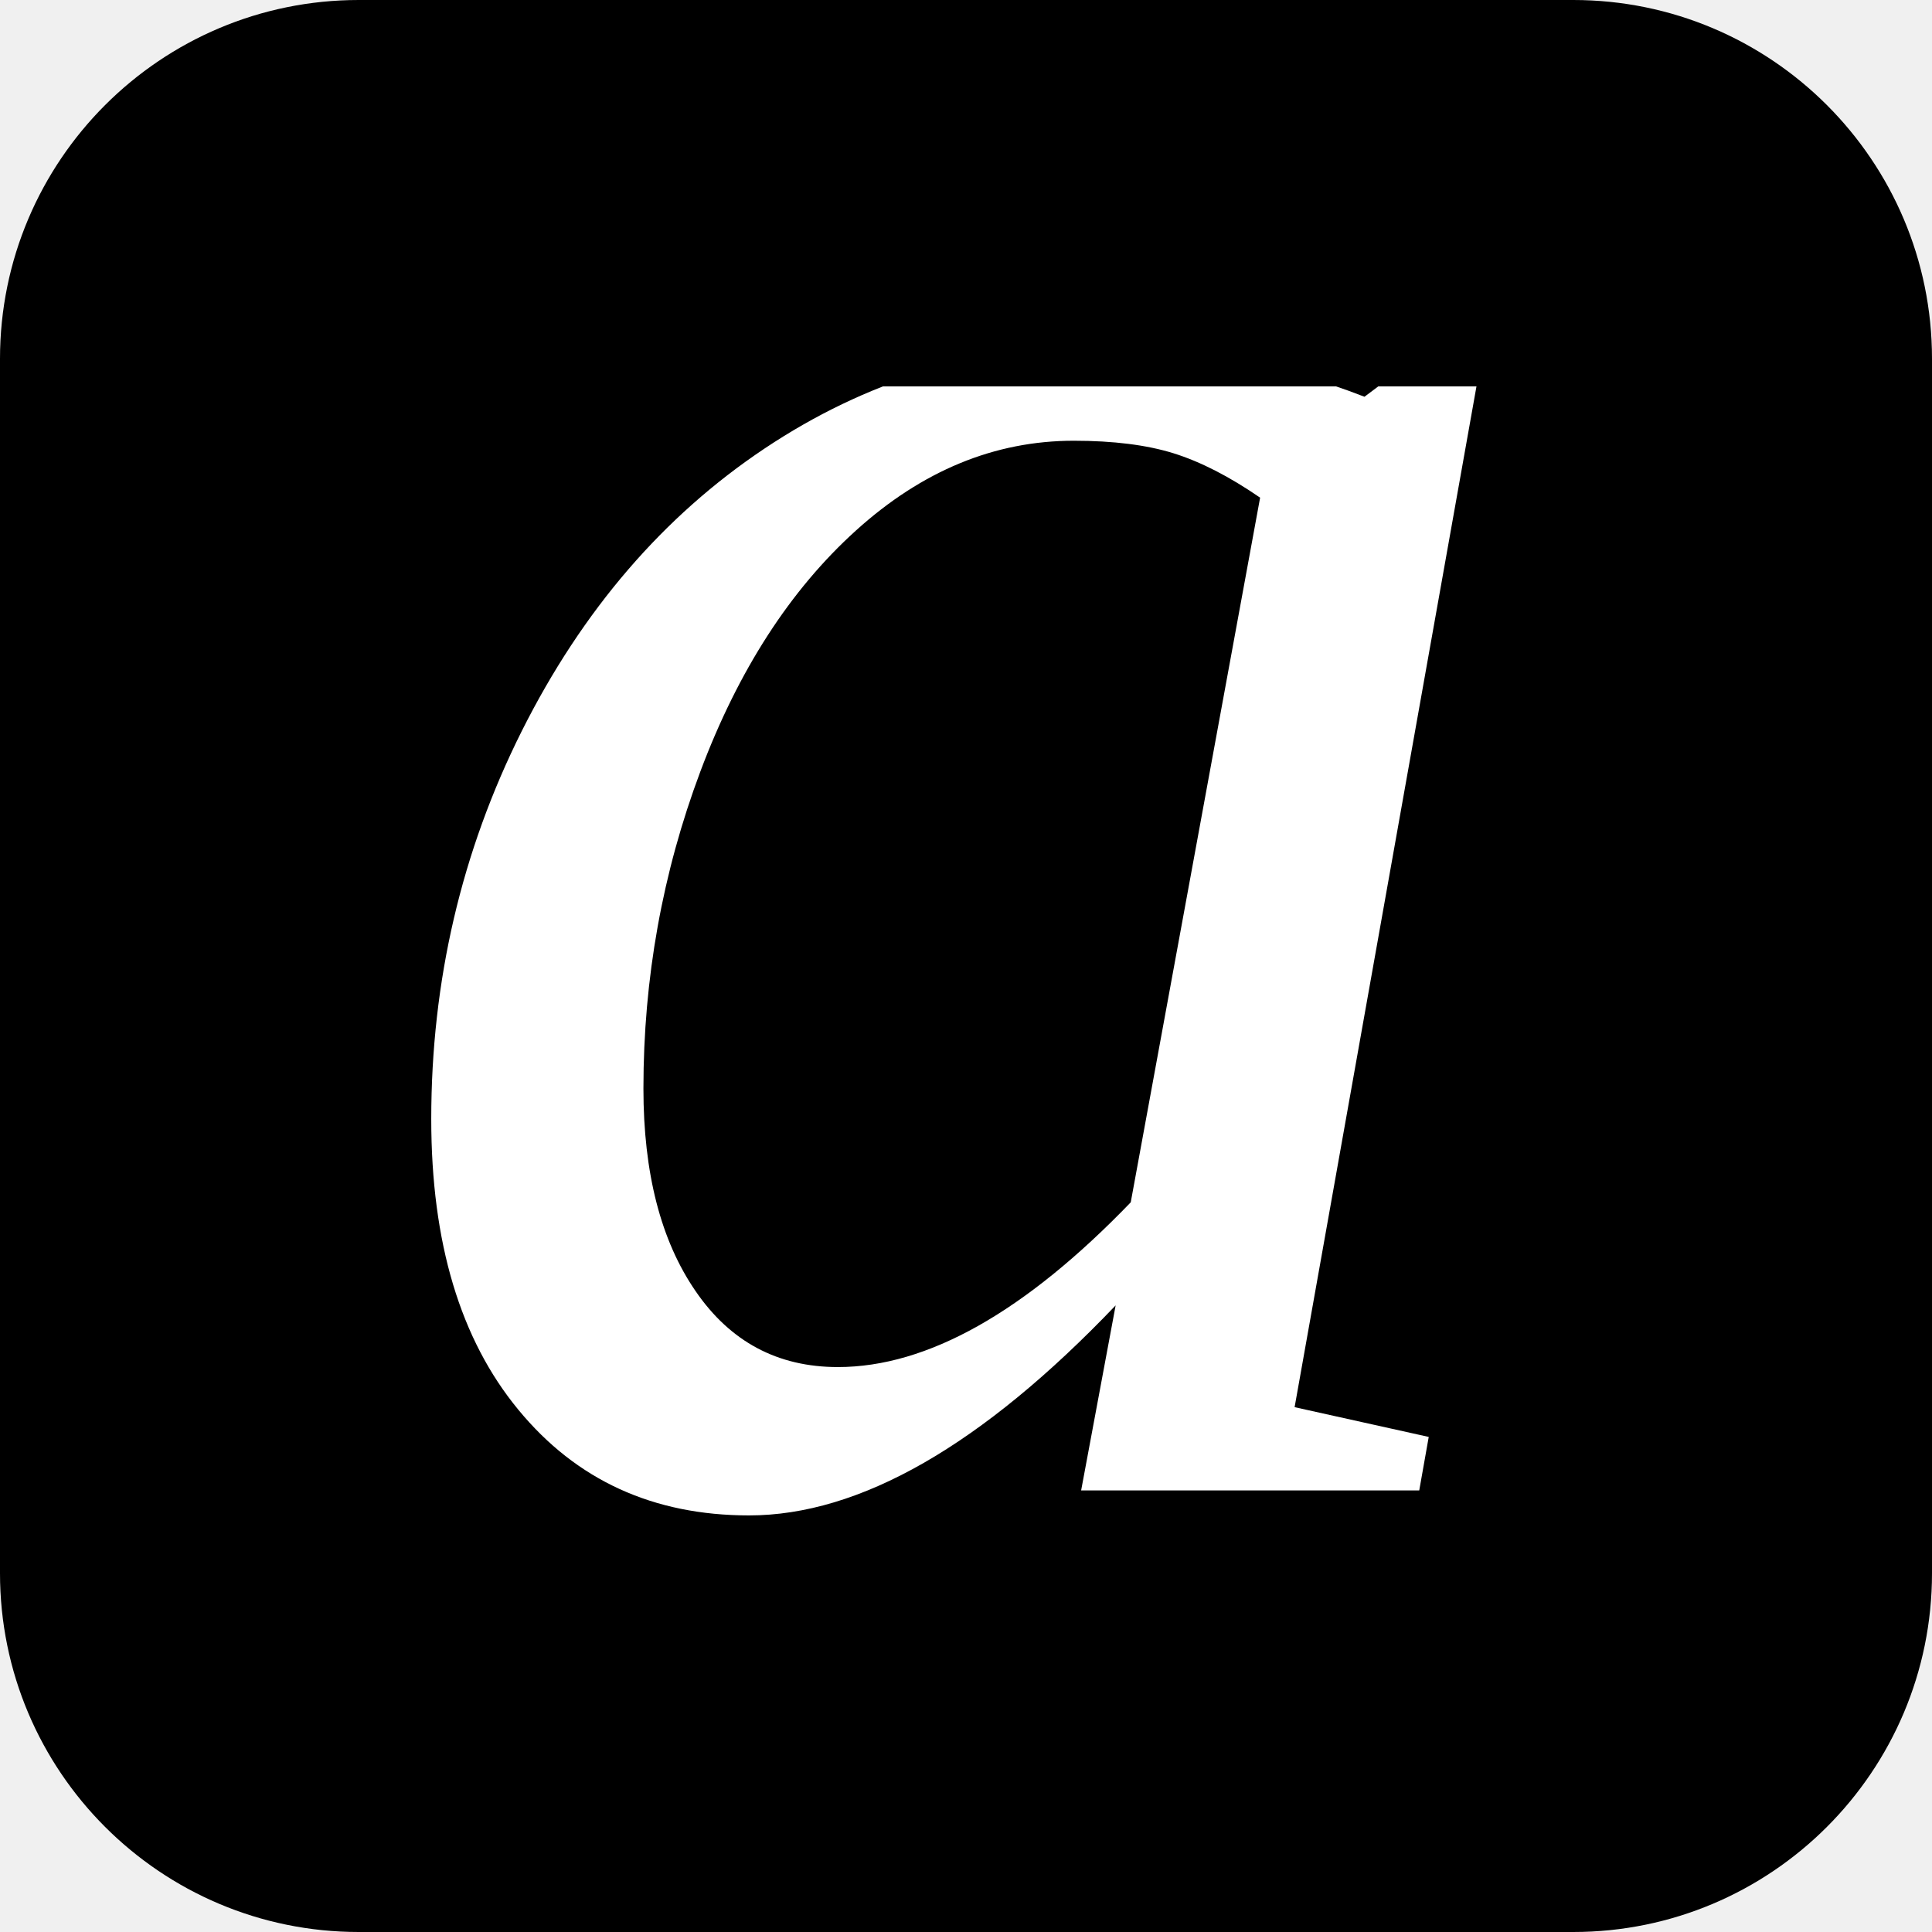
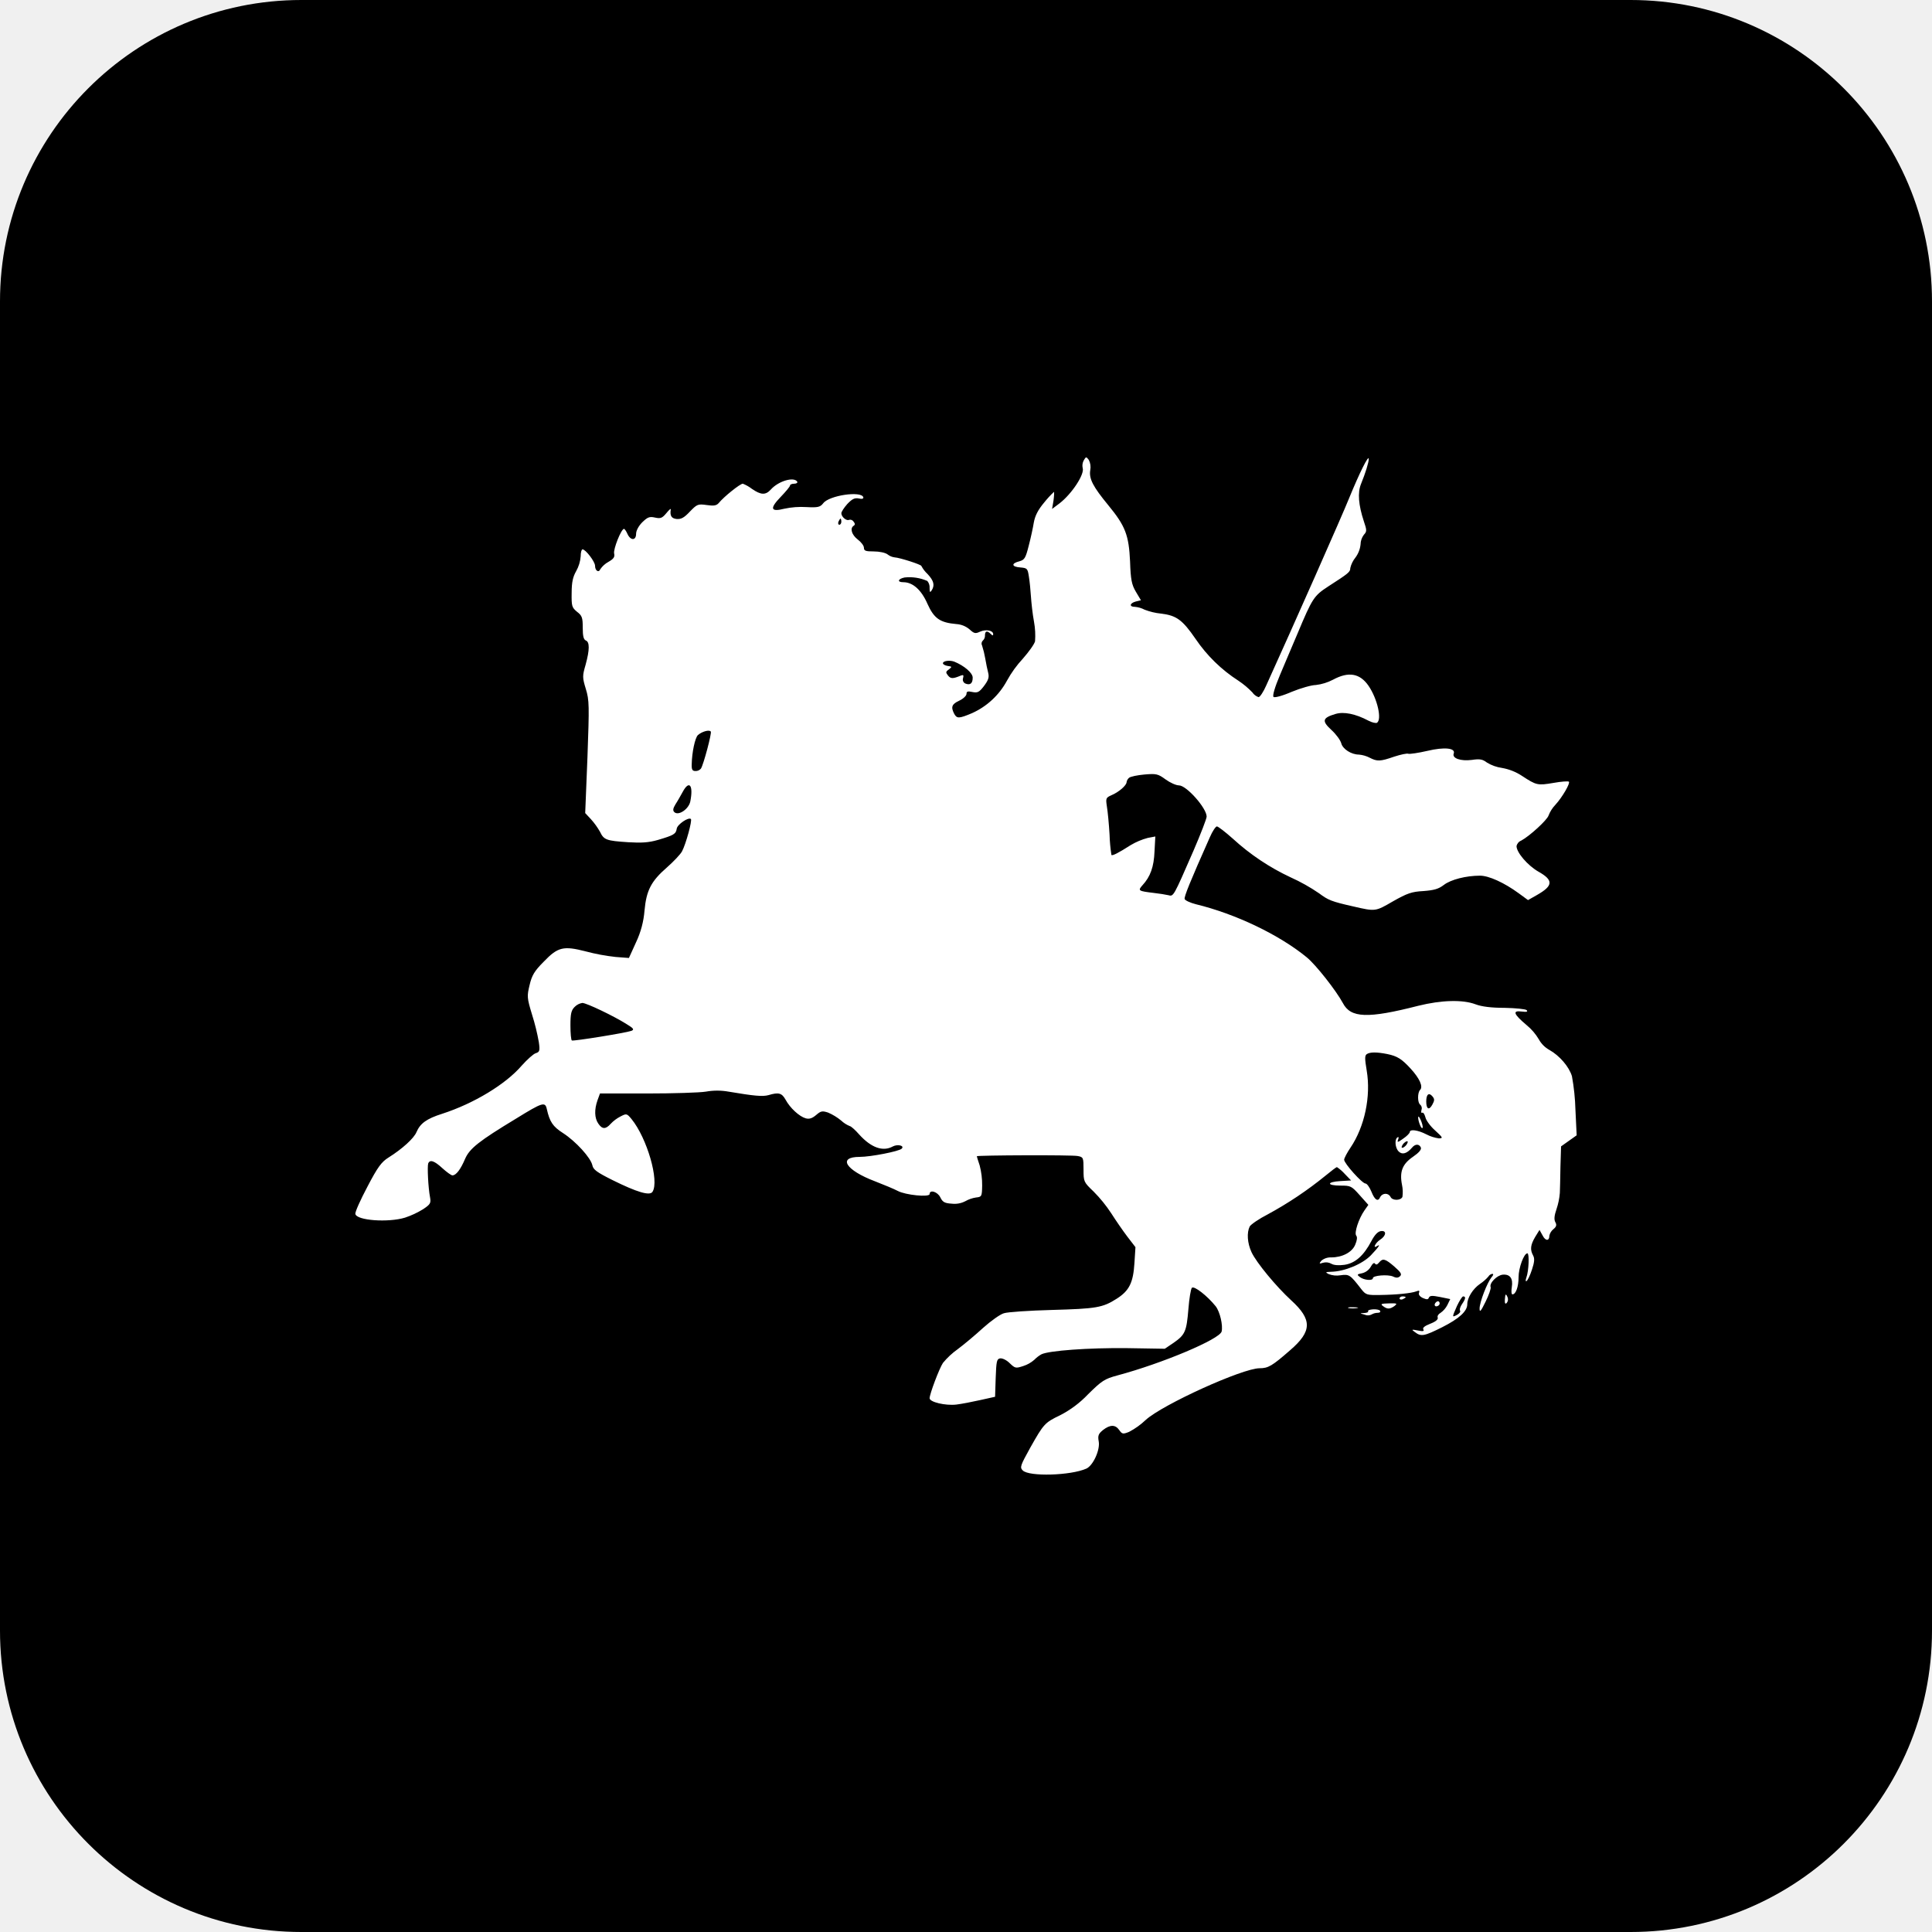
- <svg xmlns="http://www.w3.org/2000/svg" width="70" height="70" viewBox="0 0 70 70">
-   <defs>
-     <clipPath id="clip-path">
-       <rect y="38" width="44" height="42" fill="none" />
-     </clipPath>
-   </defs>
-   <g id="favicon" transform="translate(3504 -2206)">
-     <rect id="reddit" width="70" height="70" rx="13" transform="translate(-3504 2206)" />
-     <g id="Scroll_Group_3" data-name="Scroll Group 3" transform="translate(-3491 2182)" clip-path="url(#clip-path)" style="isolation: isolate">
-       <text id="footer-logo" transform="translate(0 78)" fill="#fff" font-size="88" font-family="TimesNewRomanPS-ItalicMT, Times New Roman" font-style="italic">
-         <tspan x="0" y="0">a</tspan>
-       </text>
+ <svg xmlns="http://www.w3.org/2000/svg" width="782" height="782" viewBox="0 0 782 782">
+   <g id="favicon" transform="translate(3953 -1265)">
+     <rect id="Rectangle_88" data-name="Rectangle 88" width="782" height="782" rx="122" transform="translate(-3953 1265)" />
+     <g id="header-logo" transform="translate(-3809.176 1450.145)">
+       <path id="Path_70" data-name="Path 70" d="M409.9-513.219c0,1.412-1.329,5.732-3.157,10.217-1.412,3.489-1,8.473,1.163,15.036,1.246,3.655,1.246,4.153,0,5.483a6.681,6.681,0,0,0-1.329,3.9,10.75,10.75,0,0,1-2.077,5.316,10.635,10.635,0,0,0-2.077,4.237c0,1.578-.581,2.077-8.971,7.476-5.732,3.738-6.4,4.735-12.377,19.023-2.077,4.818-5.233,12.377-7.144,16.863-2.077,4.9-3.074,8.39-2.575,8.805.415.415,3.572-.415,7.393-2.077,3.655-1.5,8.058-2.741,9.719-2.741a20.147,20.147,0,0,0,6.978-2.16c6.313-3.406,10.882-2.575,14.371,2.492,3.572,5.233,5.483,13.623,3.406,14.952-.415.249-1.994-.083-3.406-.831-5.316-2.824-10.051-3.738-13.374-2.741-5.316,1.578-5.649,2.824-1.661,6.479,1.911,1.744,3.655,4.153,3.987,5.4.581,2.326,4.07,4.569,7.144,4.569a11.879,11.879,0,0,1,4.32,1.246c3.074,1.578,4.237,1.578,9.968-.415,2.575-.831,5.15-1.412,5.732-1.163.581.166,4.07-.332,7.642-1.163,6.978-1.661,11.547-1.163,10.716,1.08-.748,1.911,2.824,3.157,7.31,2.575,3.323-.5,4.4-.249,6.147,1.08a16.043,16.043,0,0,0,6.064,2.16,21.427,21.427,0,0,1,8.141,3.24c5.815,3.821,6.313,3.9,12.71,2.824,3.157-.581,5.981-.748,6.23-.5.665.582-2.658,6.313-5.483,9.387a13.089,13.089,0,0,0-2.741,4.32c-.581,1.828-7.642,8.307-11.048,10.134a3.082,3.082,0,0,0-1.911,2.243c0,2.575,4.486,7.808,8.805,10.3,6.23,3.489,6.064,5.732-.5,9.47l-3.655,2.077-3.738-2.741c-5.9-4.32-12.128-7.144-15.7-7.144-5.649,0-11.8,1.578-14.62,3.738-2.16,1.661-3.987,2.16-8.307,2.492-4.735.249-6.562.914-12.294,4.153-7.144,4.153-7.061,4.153-16.032,2.077-8.888-1.994-10.217-2.575-13.873-5.316a74.246,74.246,0,0,0-11.547-6.479,92.567,92.567,0,0,1-23.342-15.617c-3.074-2.741-5.981-4.984-6.479-4.984s-1.828,1.994-2.824,4.32c-8.058,18.109-10.55,24.256-10.217,25.087.249.582,2.243,1.5,4.486,2.077,16.115,3.9,33.809,12.377,44.94,21.515,3.738,3.074,11.879,13.457,14.62,18.524,3.157,6.064,10.051,6.313,30.486,1.08,9.387-2.326,18.026-2.575,23.259-.581,2.409.914,6.313,1.412,11.713,1.412,4.4.083,8.473.5,8.888.914.665.665,0,.831-1.994.581-3.821-.5-3.323,1,1.994,5.483a21.822,21.822,0,0,1,4.984,5.815A10.863,10.863,0,0,0,483-273.98c4.153,2.326,7.975,6.812,9.138,10.633a89.134,89.134,0,0,1,1.412,13.54l.5,10.384-3.157,2.243-3.157,2.243-.249,8.141c-.083,4.486-.166,9.3-.249,10.716a27.229,27.229,0,0,1-1.329,6.479c-.914,2.658-1.08,4.237-.5,5.316.665,1.163.415,1.911-.831,2.907A4.63,4.63,0,0,0,483-198.8c0,2.243-1.578,2.243-2.741-.083l-1.246-2.243-1.744,2.824c-1.911,3.24-2.16,5.15-.831,7.559.665,1.246.5,2.741-.5,5.732-.748,2.326-1.744,4.32-2.16,4.569-.415.332-.5-.249-.083-1.412,1-2.741,1.246-9.8.415-9.8-1.412,0-3.572,5.9-3.572,9.636,0,3.821-1.08,6.978-2.492,6.978-.415,0-.5-1.329-.249-2.907.581-3.572-.748-5.316-3.655-5.067-2.409.249-5.566,3.489-4.9,5.067.166.581-.748,3.24-2.077,5.9-1.911,3.9-2.409,4.486-2.409,2.741,0-2.575,3.074-10.467,4.818-12.627.748-.831.914-1.412.332-1.412a2.222,2.222,0,0,0-1.578,1.08,16.821,16.821,0,0,1-3.406,2.99c-2.907,1.994-5.15,5.649-5.15,8.224,0,2.824-3.24,5.815-10.134,9.3-7.31,3.655-8.556,3.9-11.048,1.994-1.5-1.08-1.412-1.163,1.163-.665,2.077.415,2.658.332,2.243-.415-.415-.665.5-1.412,2.824-2.326,2.16-.831,3.24-1.744,2.99-2.492-.249-.581.249-1.412,1.163-1.911a8.747,8.747,0,0,0,2.741-3.157l1.163-2.409-4.07-.831c-3.24-.665-4.237-.581-4.569.249s-.831.831-2.409.166c-1.246-.581-1.911-1.412-1.578-2.16.332-.831,0-1-1-.581-2.16.831-8.224,1.412-14.7,1.5-5.316.083-5.815,0-7.642-2.326-4.569-5.9-4.9-6.147-8.473-5.649a9.222,9.222,0,0,1-4.818-.5c-1.412-.748-1.246-.831.914-.914,5.483-.083,12.71-3.074,16.2-6.646,3.24-3.406,4.153-4.818,2.492-3.738-1.828,1.163-.665-1.329,1.246-2.575,2.575-1.661,2.741-3.9.249-3.489-1.163.166-2.492,1.578-3.738,3.987-3.157,5.981-6.562,8.971-10.882,9.636-2.409.332-4.32.166-5.316-.415a4.451,4.451,0,0,0-3.406-.415c-1.578.5-1.661.415-.665-.831A5.854,5.854,0,0,1,394.7-190c4.486,0,8.473-2.077,9.719-5.15.748-1.744.914-3.074.415-3.655-.914-1.08,1-6.895,3.323-10.217l1.578-2.243-3.489-3.9c-3.323-3.738-3.655-3.9-7.809-3.9-5.649,0-5.649-1.5,0-1.828l4.32-.249-2.575-2.658a16.533,16.533,0,0,0-3.157-2.741c-.332,0-2.326,1.578-4.569,3.406a151.664,151.664,0,0,1-23.426,15.7c-3.572,1.828-6.812,4.07-7.31,4.9-1.246,2.492-1,6.729.748,10.467,1.994,4.237,9.968,13.873,16.032,19.438,8.556,7.809,8.473,12.543-.415,20.186-7.31,6.4-8.888,7.31-12.377,7.31-6.895,0-39.292,14.7-46.1,20.933a29.678,29.678,0,0,1-6.729,4.818c-2.492,1-2.824.914-3.987-.748-1.578-2.243-3.655-2.243-6.562,0-1.828,1.5-2.16,2.243-1.744,4.569.665,3.406-2.243,9.8-4.984,11.048-6.313,2.824-23.176,3.323-25.751.748-1.246-1.246-1-1.911,2.99-9.138,5.483-9.719,5.9-10.217,12.128-13.208a41.986,41.986,0,0,0,11.3-8.473c5.566-5.483,6.646-6.23,11.879-7.642,18.026-4.818,41.368-14.62,42.2-17.777.581-2.492-.665-7.975-2.409-10.217-3.406-4.237-8.722-8.39-9.636-7.476-.415.415-1.08,4.32-1.412,8.639-.748,9.055-1.329,10.384-5.981,13.623l-3.572,2.409-15.368-.249c-15.534-.166-31.483,1-34.557,2.492a12.923,12.923,0,0,0-2.907,2.243,12.537,12.537,0,0,1-4.4,2.492c-3.074,1-3.323,1-5.566-1.163-1.246-1.246-2.99-2.077-3.9-1.911-1.329.249-1.5,1.246-1.744,7.892l-.249,7.642-5.981,1.329c-3.323.748-7.642,1.578-9.719,1.828-4.4.5-10.8-1-10.8-2.575,0-1.661,3.9-12.045,5.4-14.288a31.113,31.113,0,0,1,5.981-5.566c2.575-1.911,7.227-5.815,10.3-8.639,3.157-2.824,6.895-5.483,8.39-5.9,1.5-.5,10.217-1.08,19.355-1.329,18.109-.5,20.6-.914,26.333-4.569,5.067-3.24,6.646-6.479,7.144-14.371l.415-6.479-3.323-4.32c-1.828-2.409-4.735-6.646-6.479-9.387a56.125,56.125,0,0,0-7.144-8.805c-3.987-3.821-4.07-3.987-4.07-8.888,0-4.818-.083-5.067-2.326-5.483-1.994-.5-40.87-.332-40.87.083,0,.083.5,1.828,1.163,3.738a31.223,31.223,0,0,1,1,8.141c-.083,4.4-.166,4.569-2.492,4.818a12.708,12.708,0,0,0-4.32,1.5,9.4,9.4,0,0,1-5.483,1c-2.907-.166-3.738-.665-4.652-2.575-1.08-2.243-4.32-3.24-4.32-1.329,0,1.412-9.8.415-12.876-1.246-1.412-.748-5.566-2.492-9.221-3.9-11.879-4.486-15.285-9.885-6.23-9.885,4.486,0,15.949-2.243,17.029-3.323,1.246-1.246-1.661-1.911-3.572-.914-4.07,2.243-8.805.5-13.623-4.818-1.661-1.911-3.406-3.406-3.821-3.406a11.445,11.445,0,0,1-3.489-2.243,21.753,21.753,0,0,0-5.316-3.24c-2.326-.748-2.907-.665-4.818,1-1.578,1.329-2.741,1.744-4.236,1.329-2.575-.748-6.313-4.153-8.141-7.559-1.5-2.658-2.741-3.074-6.895-1.828-2.409.665-5.815.332-16.2-1.412a25.975,25.975,0,0,0-9.138,0c-2.492.415-13.208.748-23.758.748H98.727l-1,2.741c-1.329,3.738-1.246,7.227.332,9.47,1.578,2.326,2.99,2.326,4.984.083a14.752,14.752,0,0,1,3.987-2.99c2.409-1.246,2.575-1.246,4.486,1.08,6.23,7.642,11.3,25,8.473,29.406-1.08,1.744-6.313.166-16.2-4.735-6.313-3.157-7.808-4.237-8.141-5.981-.665-3.074-6.729-9.719-11.879-13.042-4.153-2.658-5.4-4.569-6.562-9.719-.665-3.074-1.744-2.741-12.377,3.821-15.119,9.138-18.857,12.128-20.684,16.282-1.828,4.32-3.655,6.729-5.15,6.729-.5,0-2.326-1.329-4.07-2.907-3.323-3.074-5.067-3.572-5.732-1.911-.415,1.246,0,9.885.748,13.706.415,2.326.166,2.824-2.824,4.818a34.674,34.674,0,0,1-7.31,3.406c-6.812,2.077-19.6,1.163-20.1-1.5-.166-.748,2.077-5.732,4.9-11.048,4.153-7.975,5.732-10.051,8.556-11.8,5.566-3.489,10.3-7.808,11.3-10.3,1.5-3.489,4.07-5.4,10.384-7.393C47.723-252.3,60.6-260.108,67.078-267.667c2.16-2.409,4.735-4.735,5.649-4.984,1.578-.5,1.744-1,1.246-4.486a87.481,87.481,0,0,0-2.741-11.131c-2.077-6.812-2.077-7.476-1-11.962.914-3.9,1.911-5.649,5.732-9.47,5.732-5.981,7.975-6.479,17.029-4.153a81.507,81.507,0,0,0,12.045,2.243l5.4.415,2.907-6.4a36.667,36.667,0,0,0,3.406-12.793c.748-8.141,2.658-11.879,9.055-17.444,2.741-2.409,5.566-5.4,6.147-6.562,1.578-2.99,4.153-12.46,3.572-13.042-.914-.914-5.483,2.16-5.732,3.9-.332,2.16-1.163,2.658-7.642,4.569-3.738,1.08-6.646,1.246-12.045.914-8.805-.581-9.8-.914-11.381-4.236a28.8,28.8,0,0,0-3.655-5.067l-2.326-2.492.914-22.678c.748-20.85.748-23.01-.665-27.579-1.412-4.652-1.412-5.233-.083-9.8,1.661-6.064,1.661-9.221.083-9.8-.914-.415-1.246-1.828-1.246-5.15,0-4.07-.249-4.9-2.326-6.479-2.077-1.744-2.243-2.243-2.16-7.642,0-4.32.5-6.479,1.827-8.805a14.538,14.538,0,0,0,1.828-5.981c0-1.578.332-2.824.748-2.824,1.246,0,5.067,4.984,5.067,6.646,0,1.994,1.5,2.99,2.16,1.329a9.548,9.548,0,0,1,3.24-2.907c2.16-1.246,2.658-1.994,2.326-3.406-.415-1.661,2.824-9.885,3.987-9.968.249,0,.914.914,1.412,2.077,1.246,2.741,3.489,2.741,3.489-.083,0-1.246,1-3.157,2.492-4.652,2.16-2.077,2.907-2.409,5.15-1.911s2.907.249,4.569-1.744c1.08-1.329,1.911-2.077,1.828-1.578-.415,2.575.249,3.655,2.326,3.9,1.828.166,3.074-.5,5.4-2.99,2.907-2.99,3.24-3.157,6.812-2.658,2.824.415,3.9.249,4.818-.748,2.16-2.658,8.722-7.892,9.8-7.892a15.112,15.112,0,0,1,3.655,2.077c3.738,2.575,5.566,2.575,7.642.332,3.074-3.489,9.387-5.316,10.716-3.24.249.415-.249.831-1.163.831-1,0-1.744.332-1.744.748s-1.744,2.492-3.821,4.652c-4.486,4.652-4.07,6.147,1.5,4.735a32.884,32.884,0,0,1,8.972-.665c4.735.249,5.566,0,6.812-1.578,2.409-3.157,15.368-5.067,16.2-2.409.166.581-.5.831-1.827.5-1.744-.332-2.741.249-4.652,2.243-1.329,1.5-2.409,3.157-2.409,3.738,0,1.5,2.16,3.24,3.157,2.658a1.625,1.625,0,0,1,1.744.665c.665.831.748,1.329.083,1.744-1.578,1-.831,3.655,1.661,5.566,1.329,1,2.492,2.492,2.492,3.323,0,1.246.665,1.5,3.987,1.5,2.243,0,4.735.5,5.649,1.246a5.691,5.691,0,0,0,2.824,1.163c1.911.083,10.8,2.907,10.8,3.489a12.217,12.217,0,0,0,2.492,3.24c2.575,2.741,2.99,4.569,1.661,6.646-.665,1-.831.748-.831-1a3.912,3.912,0,0,0-.914-2.824A18.033,18.033,0,0,0,222-465.205c-2.741.581-3.074,1.911-.5,1.911,3.821,0,7.31,3.074,9.8,8.805,2.658,5.9,5.067,7.559,11.713,8.141a9.089,9.089,0,0,1,5.316,2.16c1.827,1.661,2.326,1.827,4.237.914,2.409-1.08,5.316-.5,5.316,1,0,.665-.249.665-1-.083-1.412-1.412-2.326-1.246-2.326.582a2.647,2.647,0,0,1-.914,2.16,1.659,1.659,0,0,0-.249,1.994,37.032,37.032,0,0,1,1.246,5.067c.332,2.077.914,4.735,1.246,6.064.415,1.744,0,2.907-1.744,5.233-1.911,2.492-2.575,2.824-4.652,2.409-1.911-.415-2.409-.249-2.409.748,0,.748-1.329,1.994-2.907,2.741-3.074,1.412-3.489,2.575-2.077,5.316,1.08,1.994,1.911,1.994,7.227-.249a30.078,30.078,0,0,0,14.122-13.125,44.741,44.741,0,0,1,6.479-8.971c2.326-2.658,4.569-5.732,4.9-6.978a31.245,31.245,0,0,0-.415-7.892c-.581-3.074-1.08-7.725-1.246-10.217s-.5-6.147-.831-8.058c-.5-3.323-.665-3.489-3.489-3.738-3.572-.249-3.738-1.661-.332-2.492,2.077-.581,2.492-1.329,3.738-6.23.831-3.157,1.744-7.393,2.077-9.47.5-2.741,1.661-5.067,4.237-8.141a40.652,40.652,0,0,1,3.9-4.237c.166,0,.083,1.578-.166,3.489l-.582,3.406,2.991-2.243c4.984-3.821,10.3-11.879,9.387-14.371a4.456,4.456,0,0,1,.415-2.99c.914-1.578,1-1.661,2.077-.249a6.428,6.428,0,0,1,.582,4.153c-.582,3.489,1.163,6.729,7.31,14.2,6.895,8.39,8.307,12.045,8.805,22.761.249,7.393.665,9.387,2.326,12.211l2.077,3.489-2.077.5c-2.492.665-2.741,2.16-.415,2.16a10.169,10.169,0,0,1,3.987,1.163,26.03,26.03,0,0,0,6.646,1.578c6.23.748,8.639,2.492,13.956,10.217a60.4,60.4,0,0,0,17.361,16.946,33.882,33.882,0,0,1,5.649,4.735,4.912,4.912,0,0,0,2.492,1.911c.582,0,1.994-2.16,3.157-4.818,11.131-24.505,30.736-68.781,33.56-75.842C406.083-507.4,409.821-514.964,409.9-513.219ZM195.253-487.8c-.249.665-.083,1.246.332,1.246.5,0,.831-.581.831-1.246s-.166-1.246-.332-1.246S195.586-488.465,195.253-487.8Zm42.282,57.318c0,.415.831.914,1.911,1.08,1.828.249,1.828.332.5,1.412-1.329.914-1.329,1.246-.332,2.492,1.08,1.329,1.994,1.329,5.15,0,1.08-.415,1.246-.166.914,1.08a1.732,1.732,0,0,0,1,2.16c1.911.748,2.907-.083,2.907-2.409,0-1.911-3.406-4.818-7.476-6.479C240.277-431.812,237.535-431.479,237.535-430.482Zm-99.184,29.074c-1.163,1.163-2.409,6.978-2.492,11.8-.083,2.16.249,2.741,1.5,2.741a2.741,2.741,0,0,0,2.243-1c1.08-1.744,4.4-14.288,3.987-14.952C143-403.734,139.929-402.82,138.351-401.408ZM312.879-384.13a2.916,2.916,0,0,0-1,1.744c0,1.329-3.157,4.07-6.147,5.316-2.243,1-2.326,1.246-1.828,4.569.332,1.911.831,7.061,1.08,11.38a66.6,66.6,0,0,0,.748,8.224c.415.415,2.741-.748,7.809-3.987a27.4,27.4,0,0,1,6.895-2.907l3.074-.582-.332,6.064c-.249,6.23-1.661,10.217-4.9,13.706-1.911,2.16-1.661,2.326,4.569,3.074,2.243.249,4.818.665,5.9.914,2.16.581,1.994.831,10.217-18.026,2.907-6.729,5.316-12.959,5.316-13.789,0-3.406-8.141-12.626-11.214-12.626-1.163,0-3.572-1.08-5.4-2.409-3.074-2.243-3.738-2.409-8.556-1.994C316.285-385.21,313.461-384.628,312.879-384.13ZM132.2-378.4c-.831,1.5-2.077,3.738-2.907,4.984-1,1.661-1.163,2.492-.5,3.157,1.661,1.661,5.815-1.163,6.479-4.237C136.606-381.139,134.862-383.382,132.2-378.4ZM88.426-291.342c-1.329,1.329-1.661,2.741-1.661,7.393,0,3.24.249,5.981.581,6.147.748.332,21.847-3.074,24.09-3.9,1.246-.5.914-1-1.827-2.658C104.376-287.687,93.244-293,91.583-293A5.6,5.6,0,0,0,88.426-291.342Zm320.73,19.023c-.914.581-.914,1.744-.083,6.729,1.744,10.384-.831,22.678-6.562,31.151-1.412,2.077-2.575,4.32-2.575,4.9,0,1.5,7.31,9.636,8.639,9.636.581,0,1.661,1.5,2.409,3.323,1.329,3.406,2.741,4.236,3.572,2.077a2.52,2.52,0,0,1,2.077-1.246,2.306,2.306,0,0,1,2.077,1.246c.665,1.578,4.153,1.578,4.818,0a13.944,13.944,0,0,0-.166-4.818c-1.08-5.4.166-8.473,4.4-11.38q3.613-2.492,3.24-3.738c-.665-1.578-2.326-1.578-3.655.083-1.994,2.326-3.9,2.907-5.316,1.5-1.5-1.412-1.744-4.984-.5-5.732.5-.332.581.083.249.914-.5,1.246-.083,1.163,2.077-.415,1.5-1,2.658-2.243,2.658-2.658,0-1.246,3.24-.831,6.646.914a15.654,15.654,0,0,0,5.15,1.661c1.744-.083,1.578-.332-1.5-3.157-1.911-1.661-3.738-4.153-3.987-5.4-.332-1.246-.914-2.077-1.246-1.828-.415.249-.581-.249-.332-1.163a1.9,1.9,0,0,0-.5-2.077c-1.163-.748-1.163-4.9-.083-5.981,1.329-1.329-.166-4.652-3.821-8.639-3.572-3.9-5.4-5.067-9.47-5.9C413.143-273.15,410.485-273.15,409.156-272.319Zm24.007,19.189c0,3.157,1.163,3.738,2.492,1.246.914-1.661.914-2.243,0-3.323C434.243-256.868,433.163-256.037,433.163-253.13Zm-9.968,18.441c0,.5.581.415,1.246-.166a3.563,3.563,0,0,0,1.246-1.828c0-.5-.582-.415-1.246.166A3.563,3.563,0,0,0,423.195-234.689Zm-9.138,46.768c-.748.914-1.246,1-1.661.415-.332-.5-1,0-1.661,1.246a5.587,5.587,0,0,1-3.489,2.658c-2.16.415-2.243.581-.914,1.578,1.661,1.246,5.233,1.578,5.233.415,0-1.08,5.981-1.578,8.141-.665,1.329.665,2.16.581,2.907-.166s.249-1.578-2.326-3.821C416.549-189.5,415.552-189.748,414.057-187.921Zm31.566,17.528c-2.077,4.735-2.077,4.735,0,3.655.914-.5,1.5-1.246,1.246-1.661-.332-.5.083-1.661.748-2.658,1.5-2.16,1.661-3.157.5-3.157C447.7-174.214,446.62-172.47,445.624-170.393Z" transform="translate(0.3 513.804)" fill="#fff" />
+       <path id="Path_71" data-name="Path 71" d="M76.072-190.444c.5,1.412.665,2.492.249,2.492-.665,0-1.994-4.153-1.5-4.652C74.992-192.77,75.574-191.773,76.072-190.444Z" transform="translate(355.481 459.425)" fill="#fff" />
+       <path id="Path_72" data-name="Path 72" d="M34.341-104.65a2.25,2.25,0,0,1-.415,2.16c-.581.581-.831.166-.748-1.329C33.344-106.311,33.593-106.477,34.341-104.65Z" transform="translate(432.101 444.738)" fill="#fff" />
+       <path id="Path_73" data-name="Path 73" d="M85.492-104.668c0,.166-.581.5-1.246.831-.665.249-1.246.083-1.246-.332,0-.5.581-.831,1.246-.831S85.492-104.834,85.492-104.668Z" transform="translate(339.664 444.59)" fill="#fff" />
+       <path id="Path_74" data-name="Path 74" d="M68.373-102.274a1.065,1.065,0,0,1-.415,1.412c-1.246.831-2.077-.249-1-1.329C67.542-102.773,68.041-102.773,68.373-102.274Z" transform="translate(370.406 444.19)" fill="#fff" />
+       <path id="Path_75" data-name="Path 75" d="M92.8-100.525c-1.911,1.329-2.907,1.329-4.652,0-1.08-.831-.748-1,2.409-1.08C93.883-101.688,94.133-101.6,92.8-100.525Z" transform="translate(327.784 444.019)" fill="#fff" />
+       <path id="Path_76" data-name="Path 76" d="M109.771-99.372a11.123,11.123,0,0,1-3.323,0c-.748-.249.083-.415,1.911-.332C110.186-99.7,110.85-99.538,109.771-99.372Z" transform="translate(295.615 443.697)" fill="#fff" />
+       <path id="Path_77" data-name="Path 77" d="M103.184-98.122c.332.5-.166.831-1,.831a4.872,4.872,0,0,0-2.409.665,3.179,3.179,0,0,1-2.824.083c-2.077-.581-2.077-.581-.166-.665,1.08-.083,1.744-.332,1.578-.748-.249-.332.665-.665,1.994-.748C101.606-98.786,102.935-98.537,103.184-98.122Z" transform="translate(311.589 443.526)" fill="#fff" />
    </g>
  </g>
</svg>
